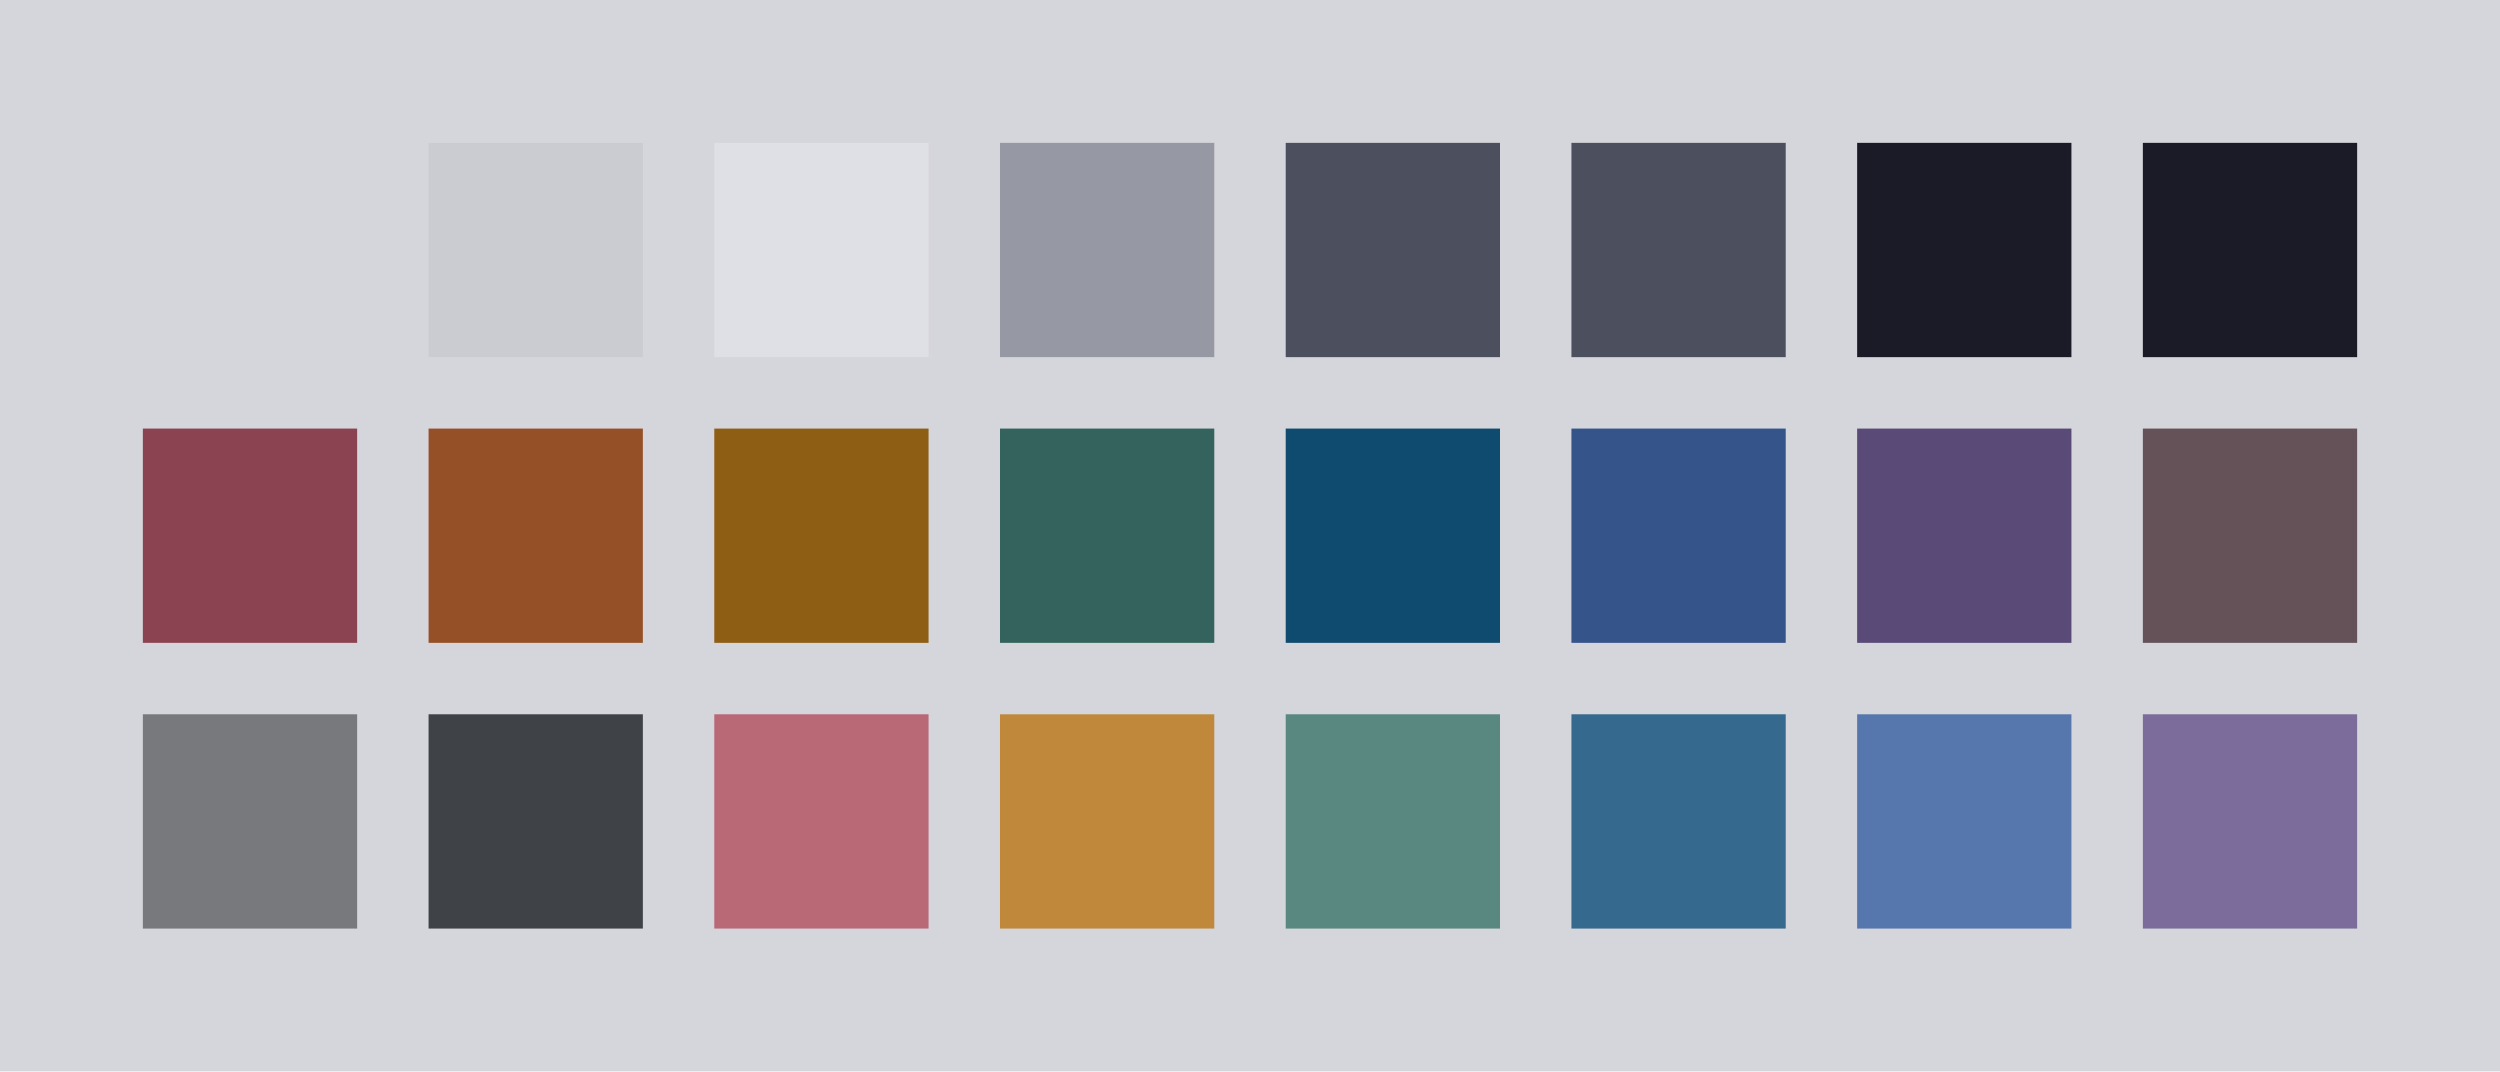
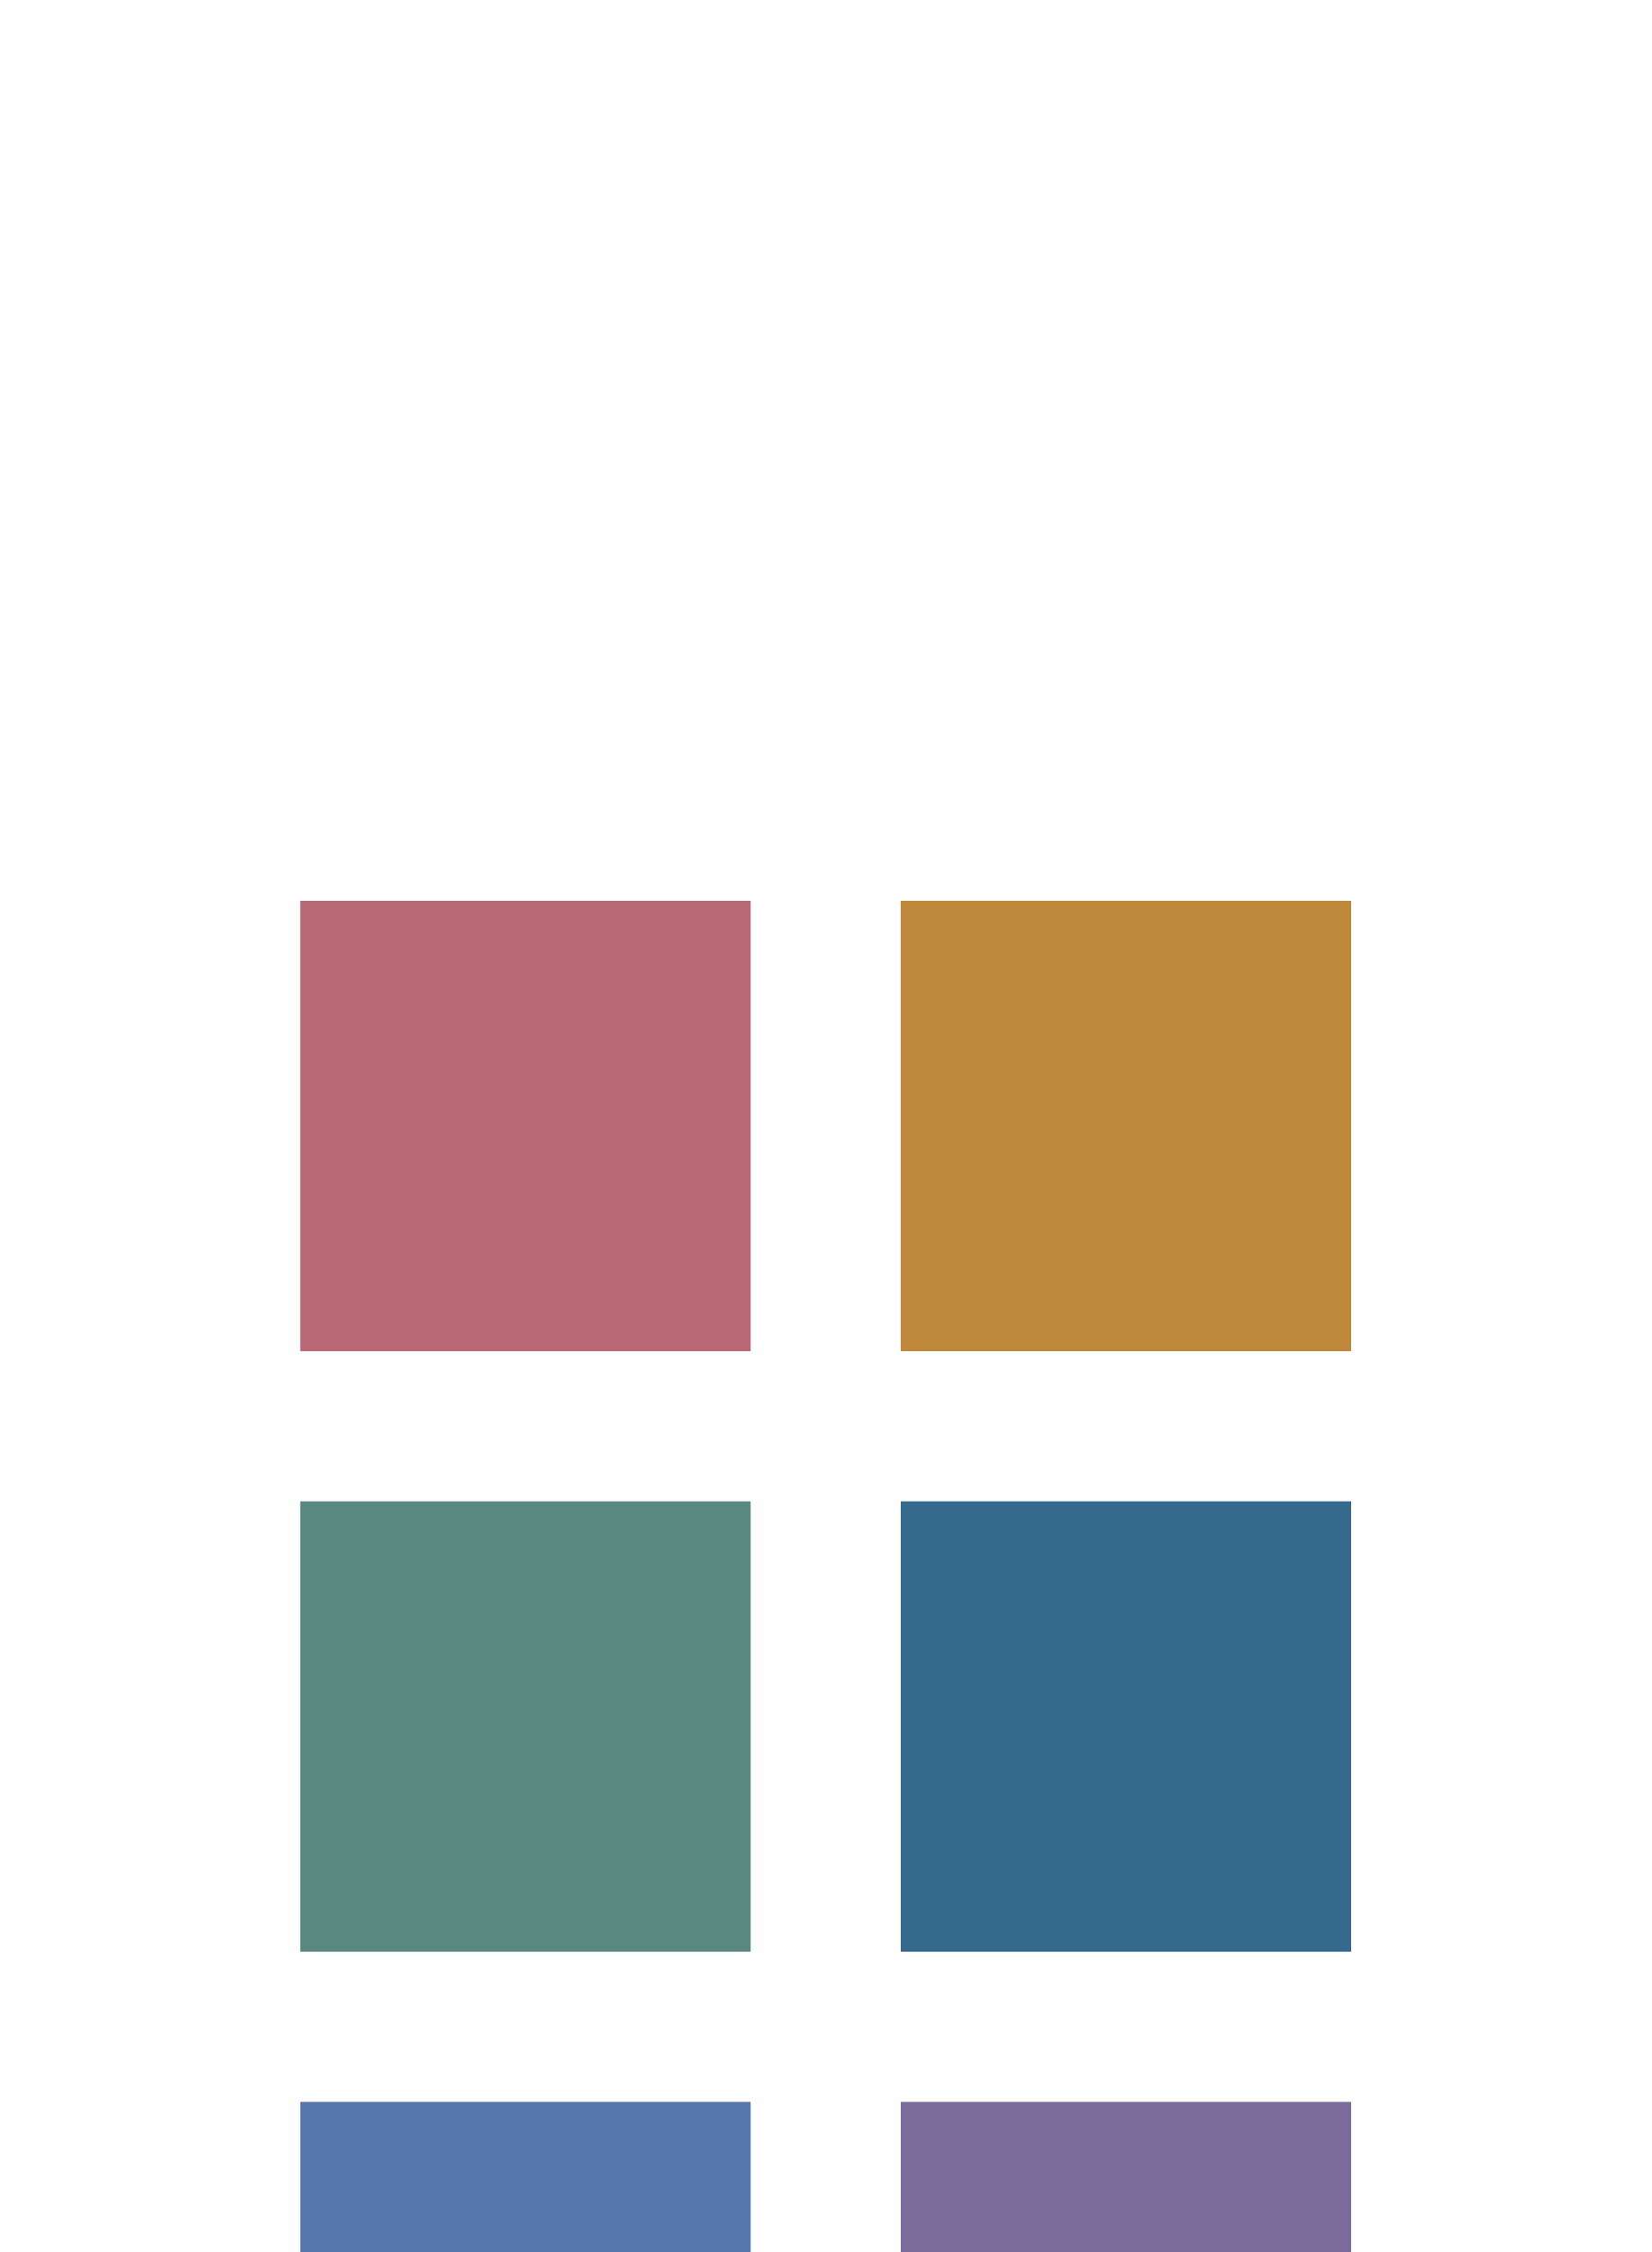
- <svg xmlns="http://www.w3.org/2000/svg" width="525" height="225">
-   <rect x="0" y="0" width="525" height="225" style="fill:#D5D6DB" />
-   <rect x="30" y="30" width="45" height="45" style="fill:#D5D6DB" />
-   <rect x="90" y="30" width="45" height="45" style="fill:#CBCCD1" />
-   <rect x="150" y="30" width="45" height="45" style="fill:#DFE0E5" />
-   <rect x="210" y="30" width="45" height="45" style="fill:#9699A3" />
-   <rect x="270" y="30" width="45" height="45" style="fill:#4C505E" />
-   <rect x="330" y="30" width="45" height="45" style="fill:#4C505E" />
-   <rect x="390" y="30" width="45" height="45" style="fill:#1A1B26" />
-   <rect x="450" y="30" width="45" height="45" style="fill:#1A1B26" />
-   <rect x="30" y="90" width="45" height="45" style="fill:#8C4351" />
-   <rect x="90" y="90" width="45" height="45" style="fill:#965027" />
-   <rect x="150" y="90" width="45" height="45" style="fill:#8F5E15" />
-   <rect x="210" y="90" width="45" height="45" style="fill:#33635C" />
-   <rect x="270" y="90" width="45" height="45" style="fill:#0F4B6E" />
-   <rect x="330" y="90" width="45" height="45" style="fill:#34548A" />
-   <rect x="390" y="90" width="45" height="45" style="fill:#5A4A78" />
-   <rect x="450" y="90" width="45" height="45" style="fill:#655259" />
-   <rect x="30" y="150" width="45" height="45" style="fill:#77797d" />
-   <rect x="90" y="150" width="45" height="45" style="fill:#3f4246" />
-   <rect x="150" y="150" width="45" height="45" style="fill:#b96876" />
-   <rect x="210" y="150" width="45" height="45" style="fill:#bf883b" />
-   <rect x="270" y="150" width="45" height="45" style="fill:#588880" />
-   <rect x="330" y="150" width="45" height="45" style="fill:#35698d" />
-   <rect x="390" y="150" width="45" height="45" style="fill:#5677ae" />
-   <rect x="450" y="150" width="45" height="45" style="fill:#7c6c9c" />
+ <svg xmlns="http://www.w3.org/2000/svg" width="165" height="225">
+   <rect x="0" y="0" width="165" height="225" style="fill:#fefeff" />
+   <rect x="30" y="30" width="45" height="45" style="fill:#fefeff" />
+   <rect x="90" y="30" width="45" height="45" style="fill:#fefeff" />
+   <rect x="30" y="90" width="45" height="45" style="fill:#b96876" />
+   <rect x="90" y="90" width="45" height="45" style="fill:#bf883b" />
+   <rect x="30" y="150" width="45" height="45" style="fill:#588880" />
+   <rect x="90" y="150" width="45" height="45" style="fill:#35698d" />
+   <rect x="30" y="210" width="45" height="45" style="fill:#5677ae" />
+   <rect x="90" y="210" width="45" height="45" style="fill:#7c6c9c" />
</svg>
